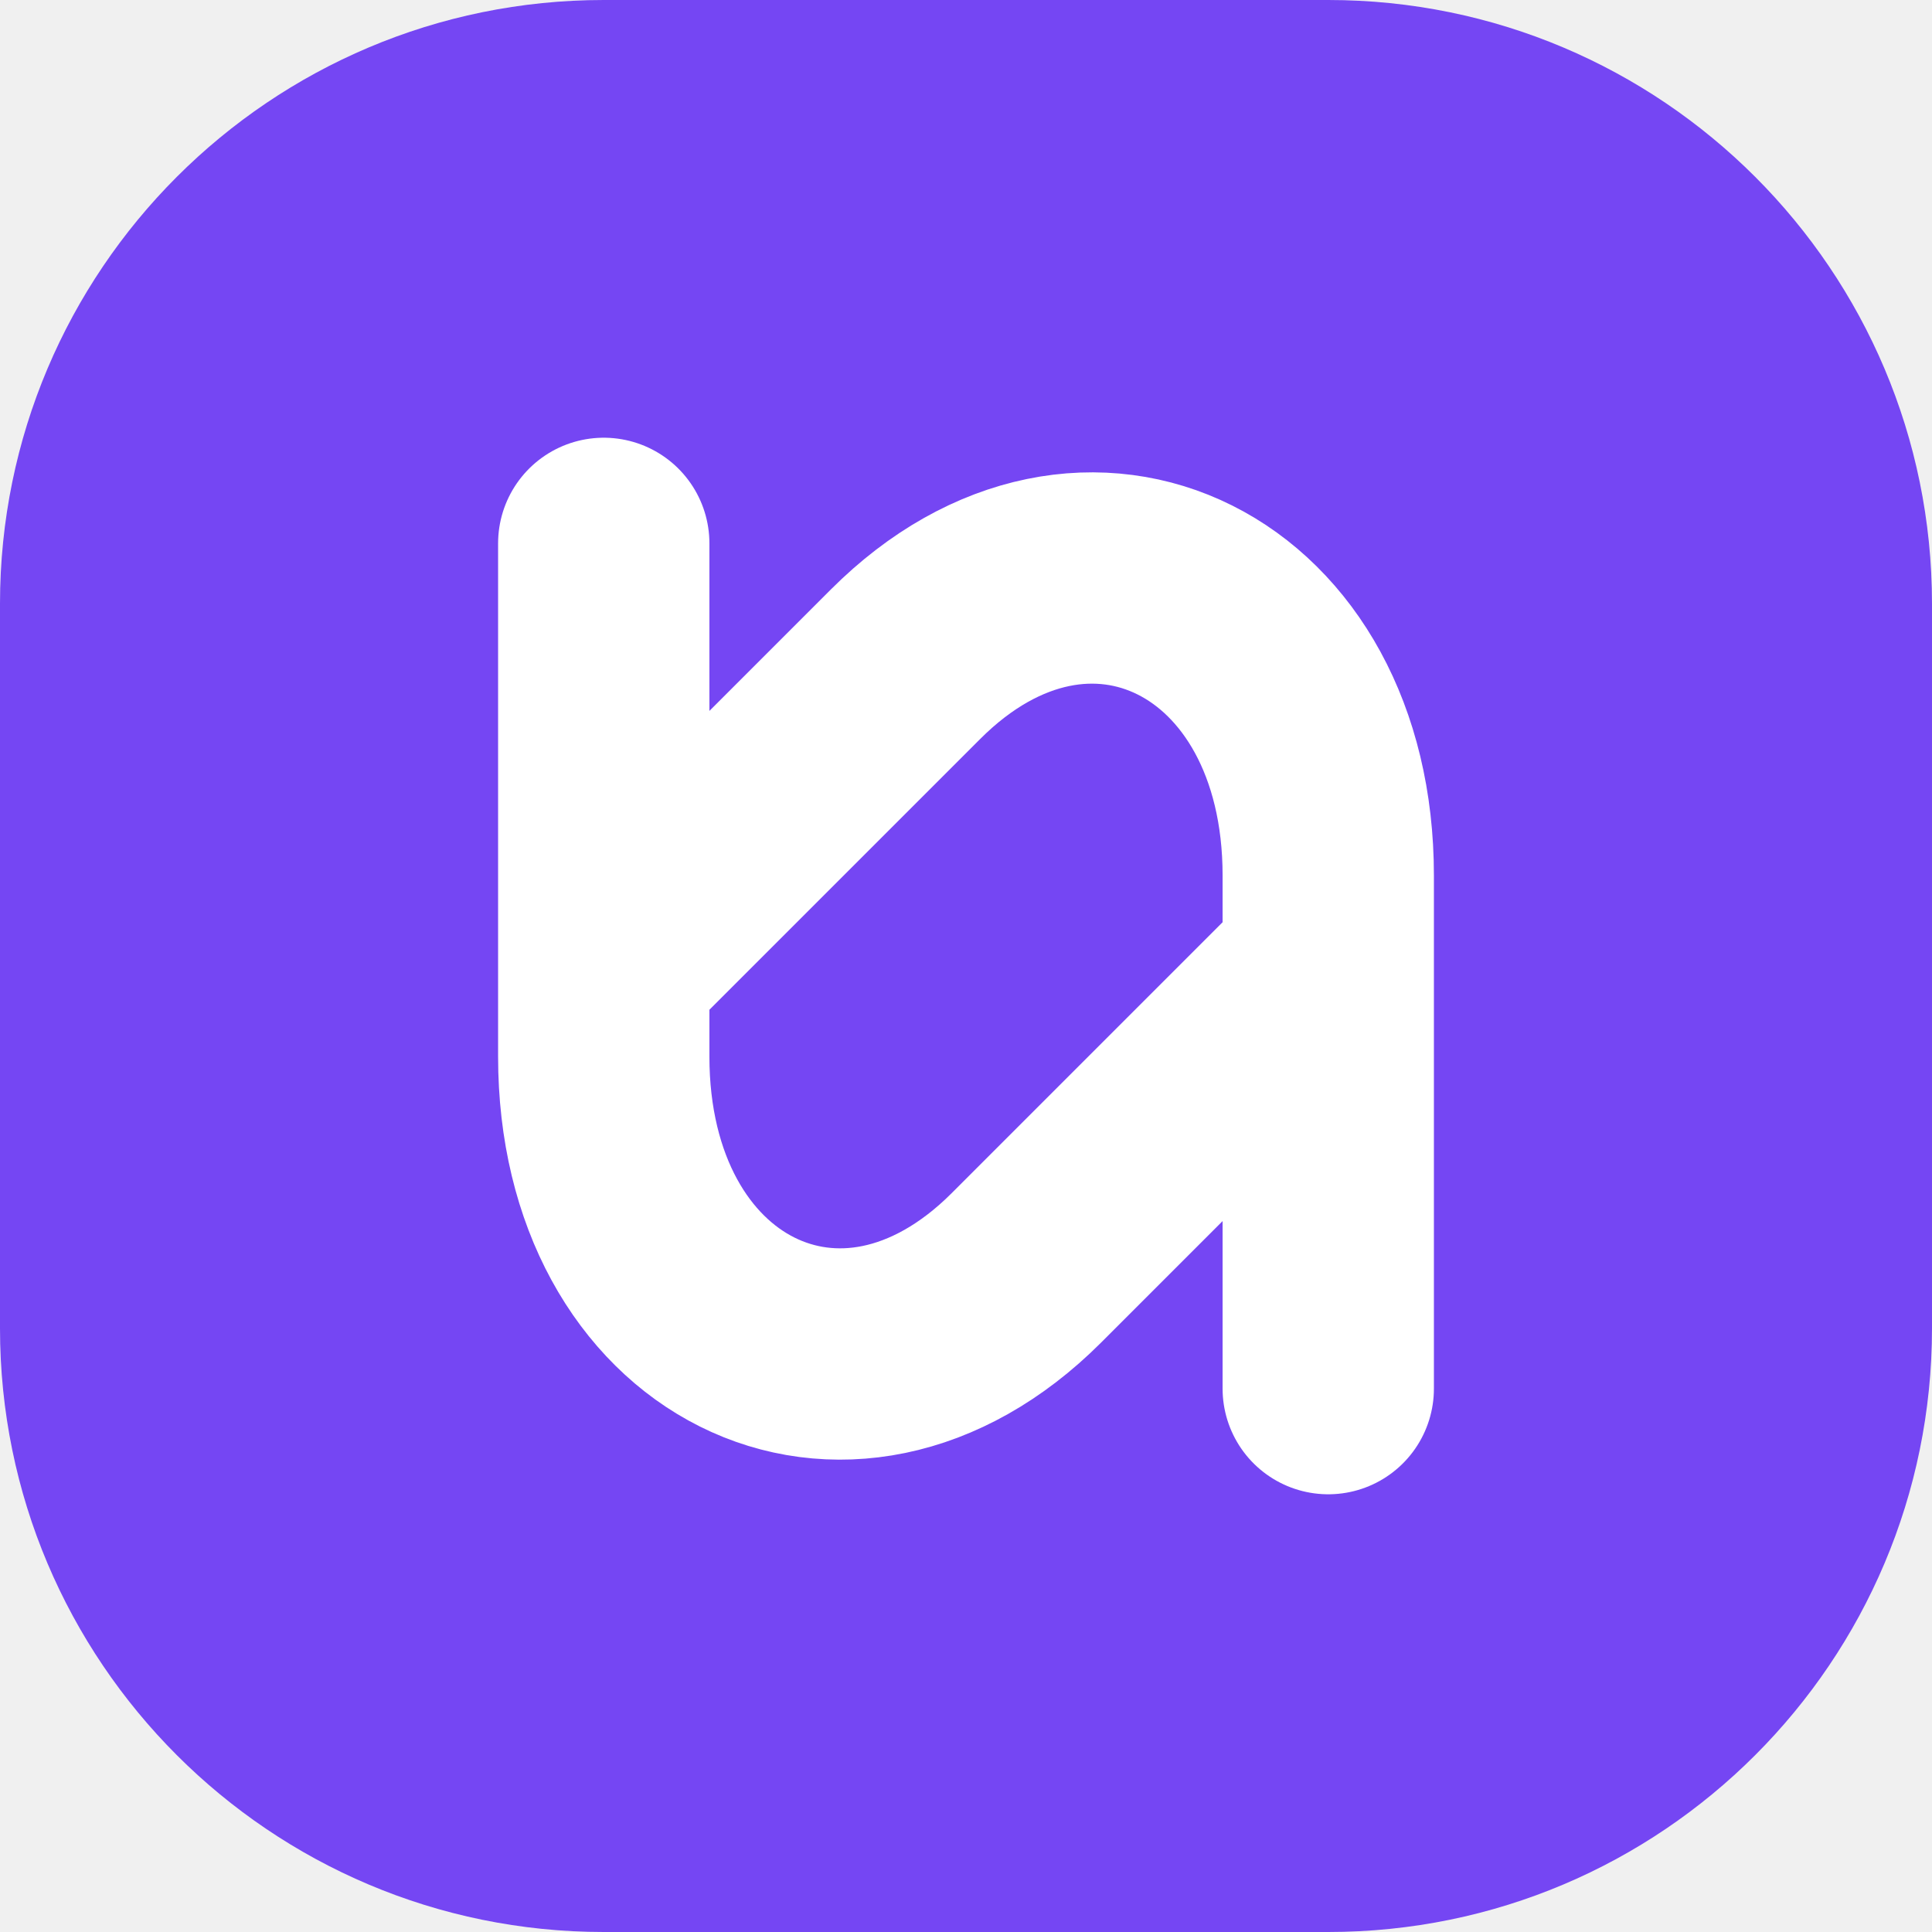
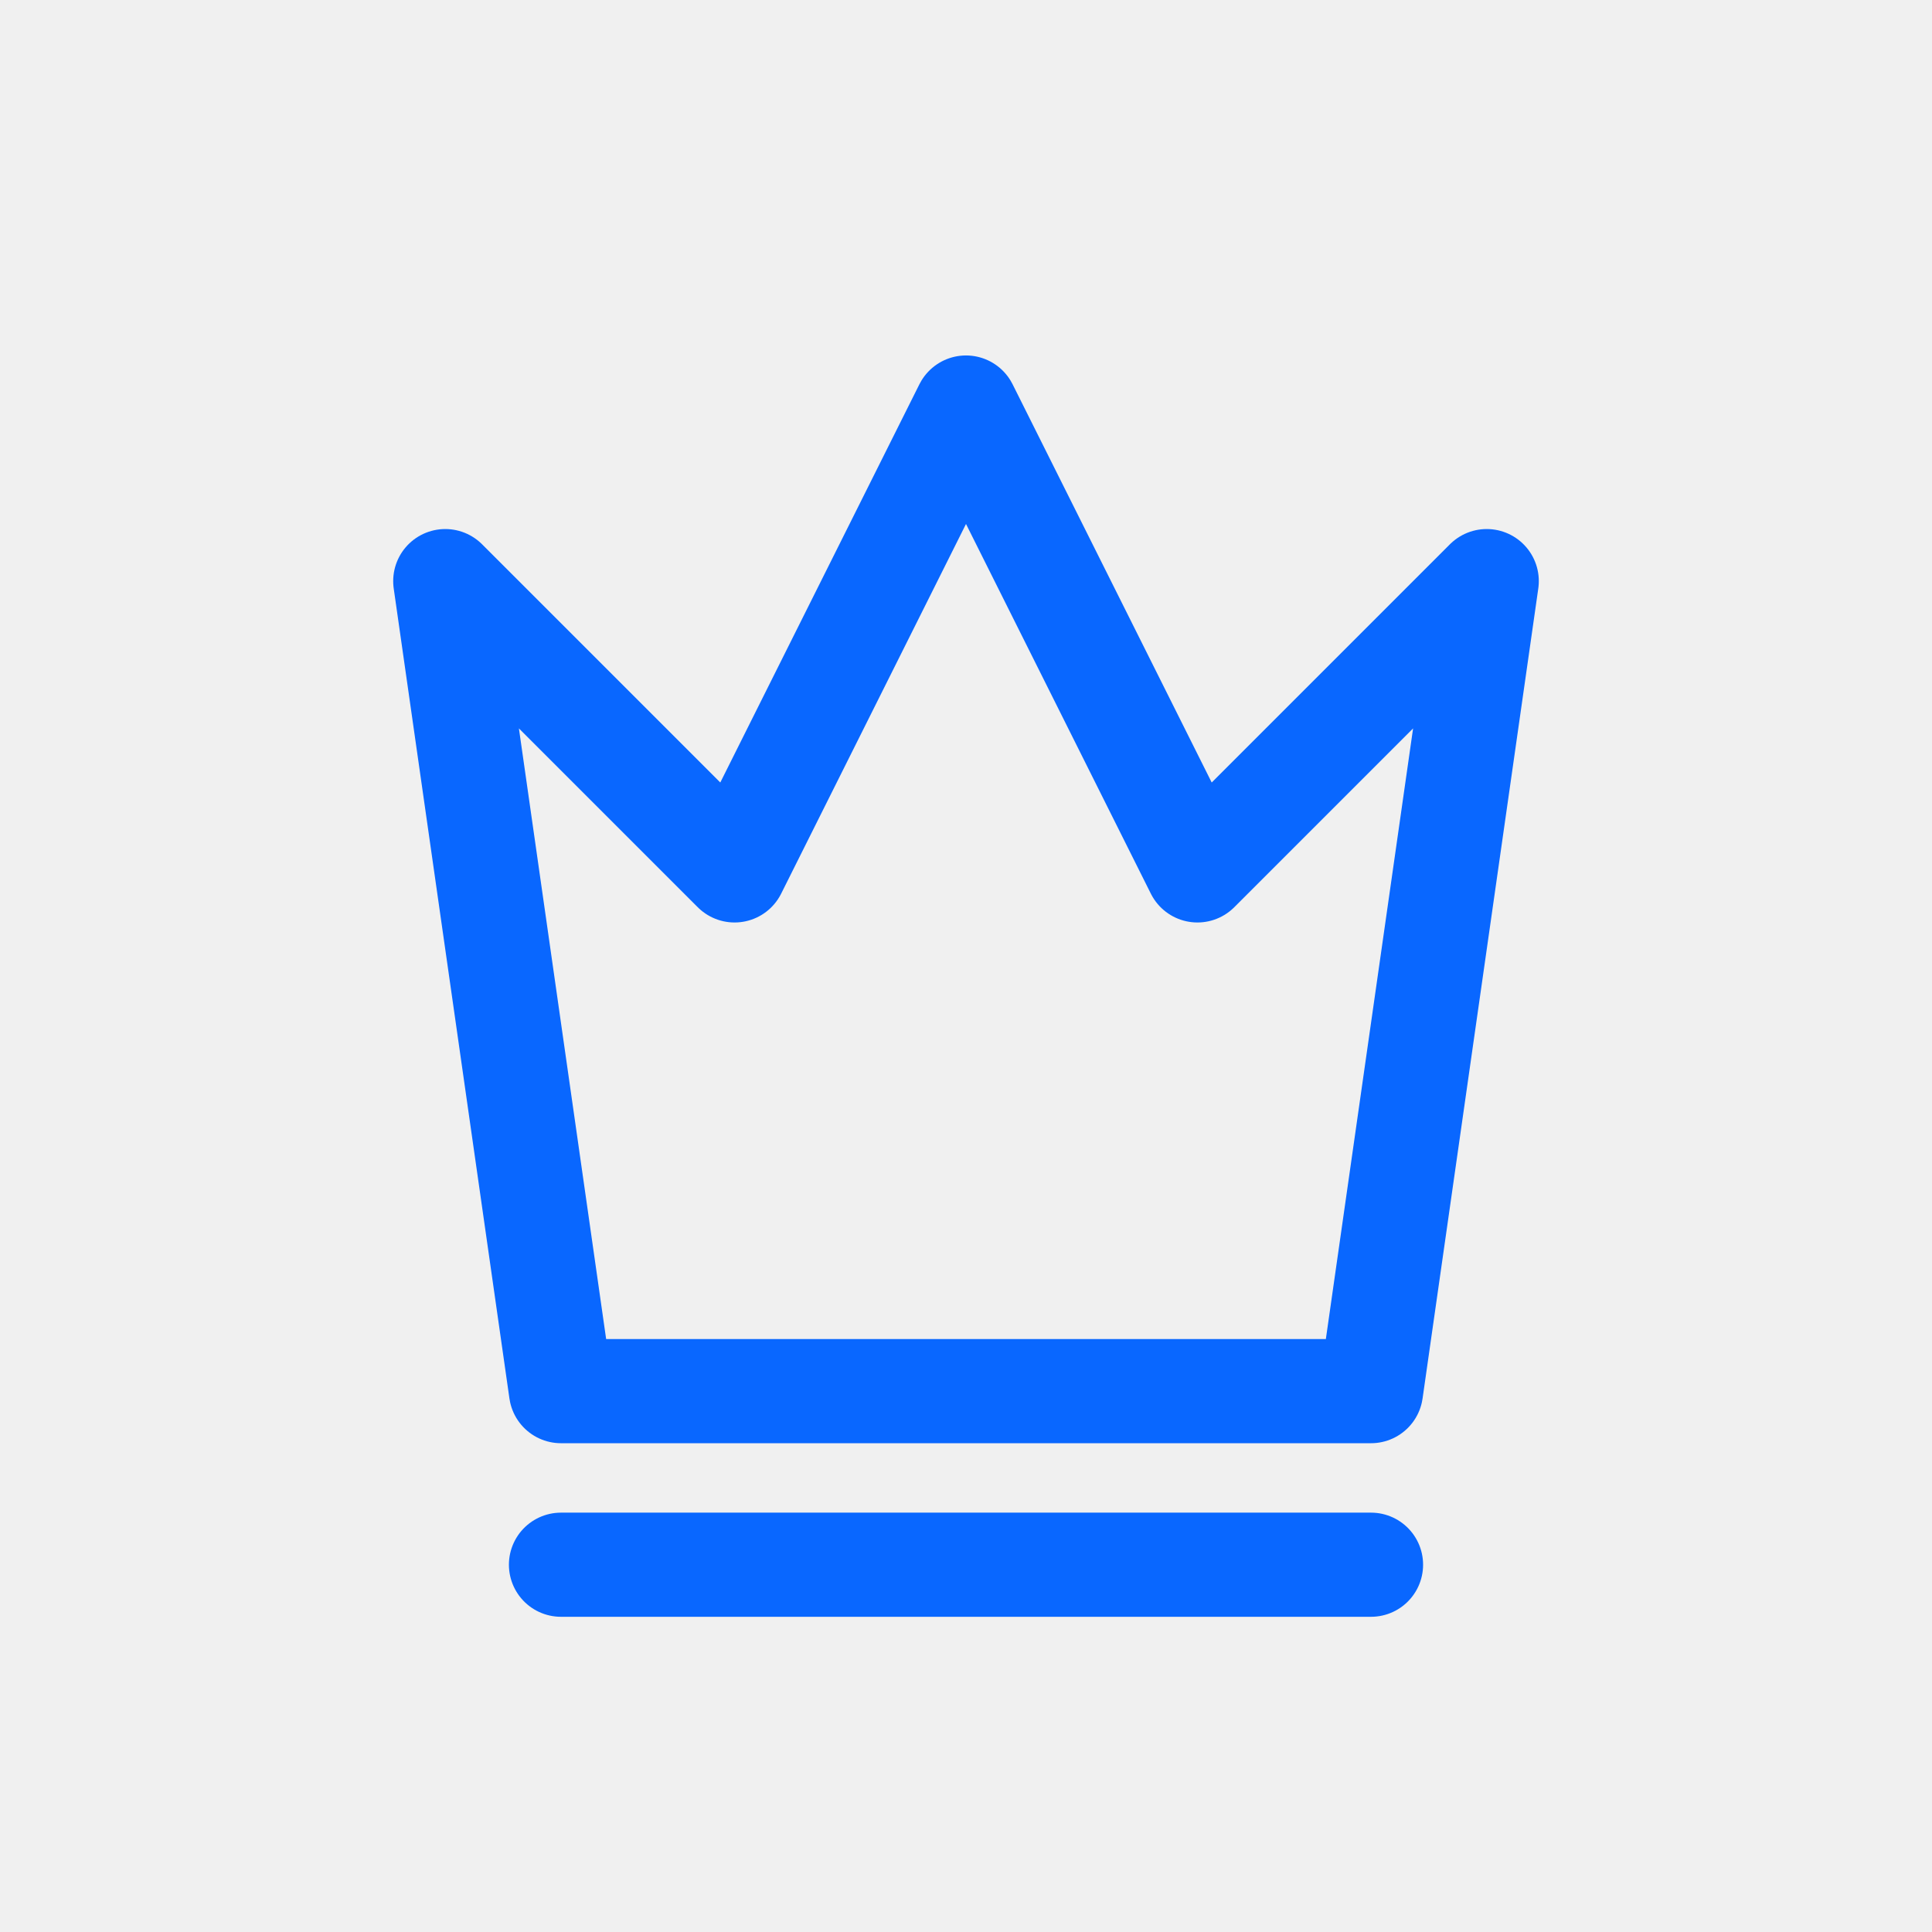
- <svg xmlns="http://www.w3.org/2000/svg" viewBox="0 0 64 64">
-   <rect width="64" height="64" rx="20" fill="#7546F3" />
-   <path d="M20 18v17c0 9 8 13 14 7l10-10M44 46V29c0-9-8-13-14-7L20 32" stroke="white" stroke-width="7" fill="none" stroke-linecap="round" />
+ <svg xmlns="http://www.w3.org/2000/svg" width="256" height="256" viewBox="0 0 256 256">
+   <g transform="translate(36 31) scale(7.666667)" fill="none" stroke="#0967FF" stroke-width="1.8" stroke-linecap="round" stroke-linejoin="round">
+     <path d="m3 6 5 5 4-8 4 8 5-5-2 14H5Zm2 17h14" />
+   </g>
</svg>
